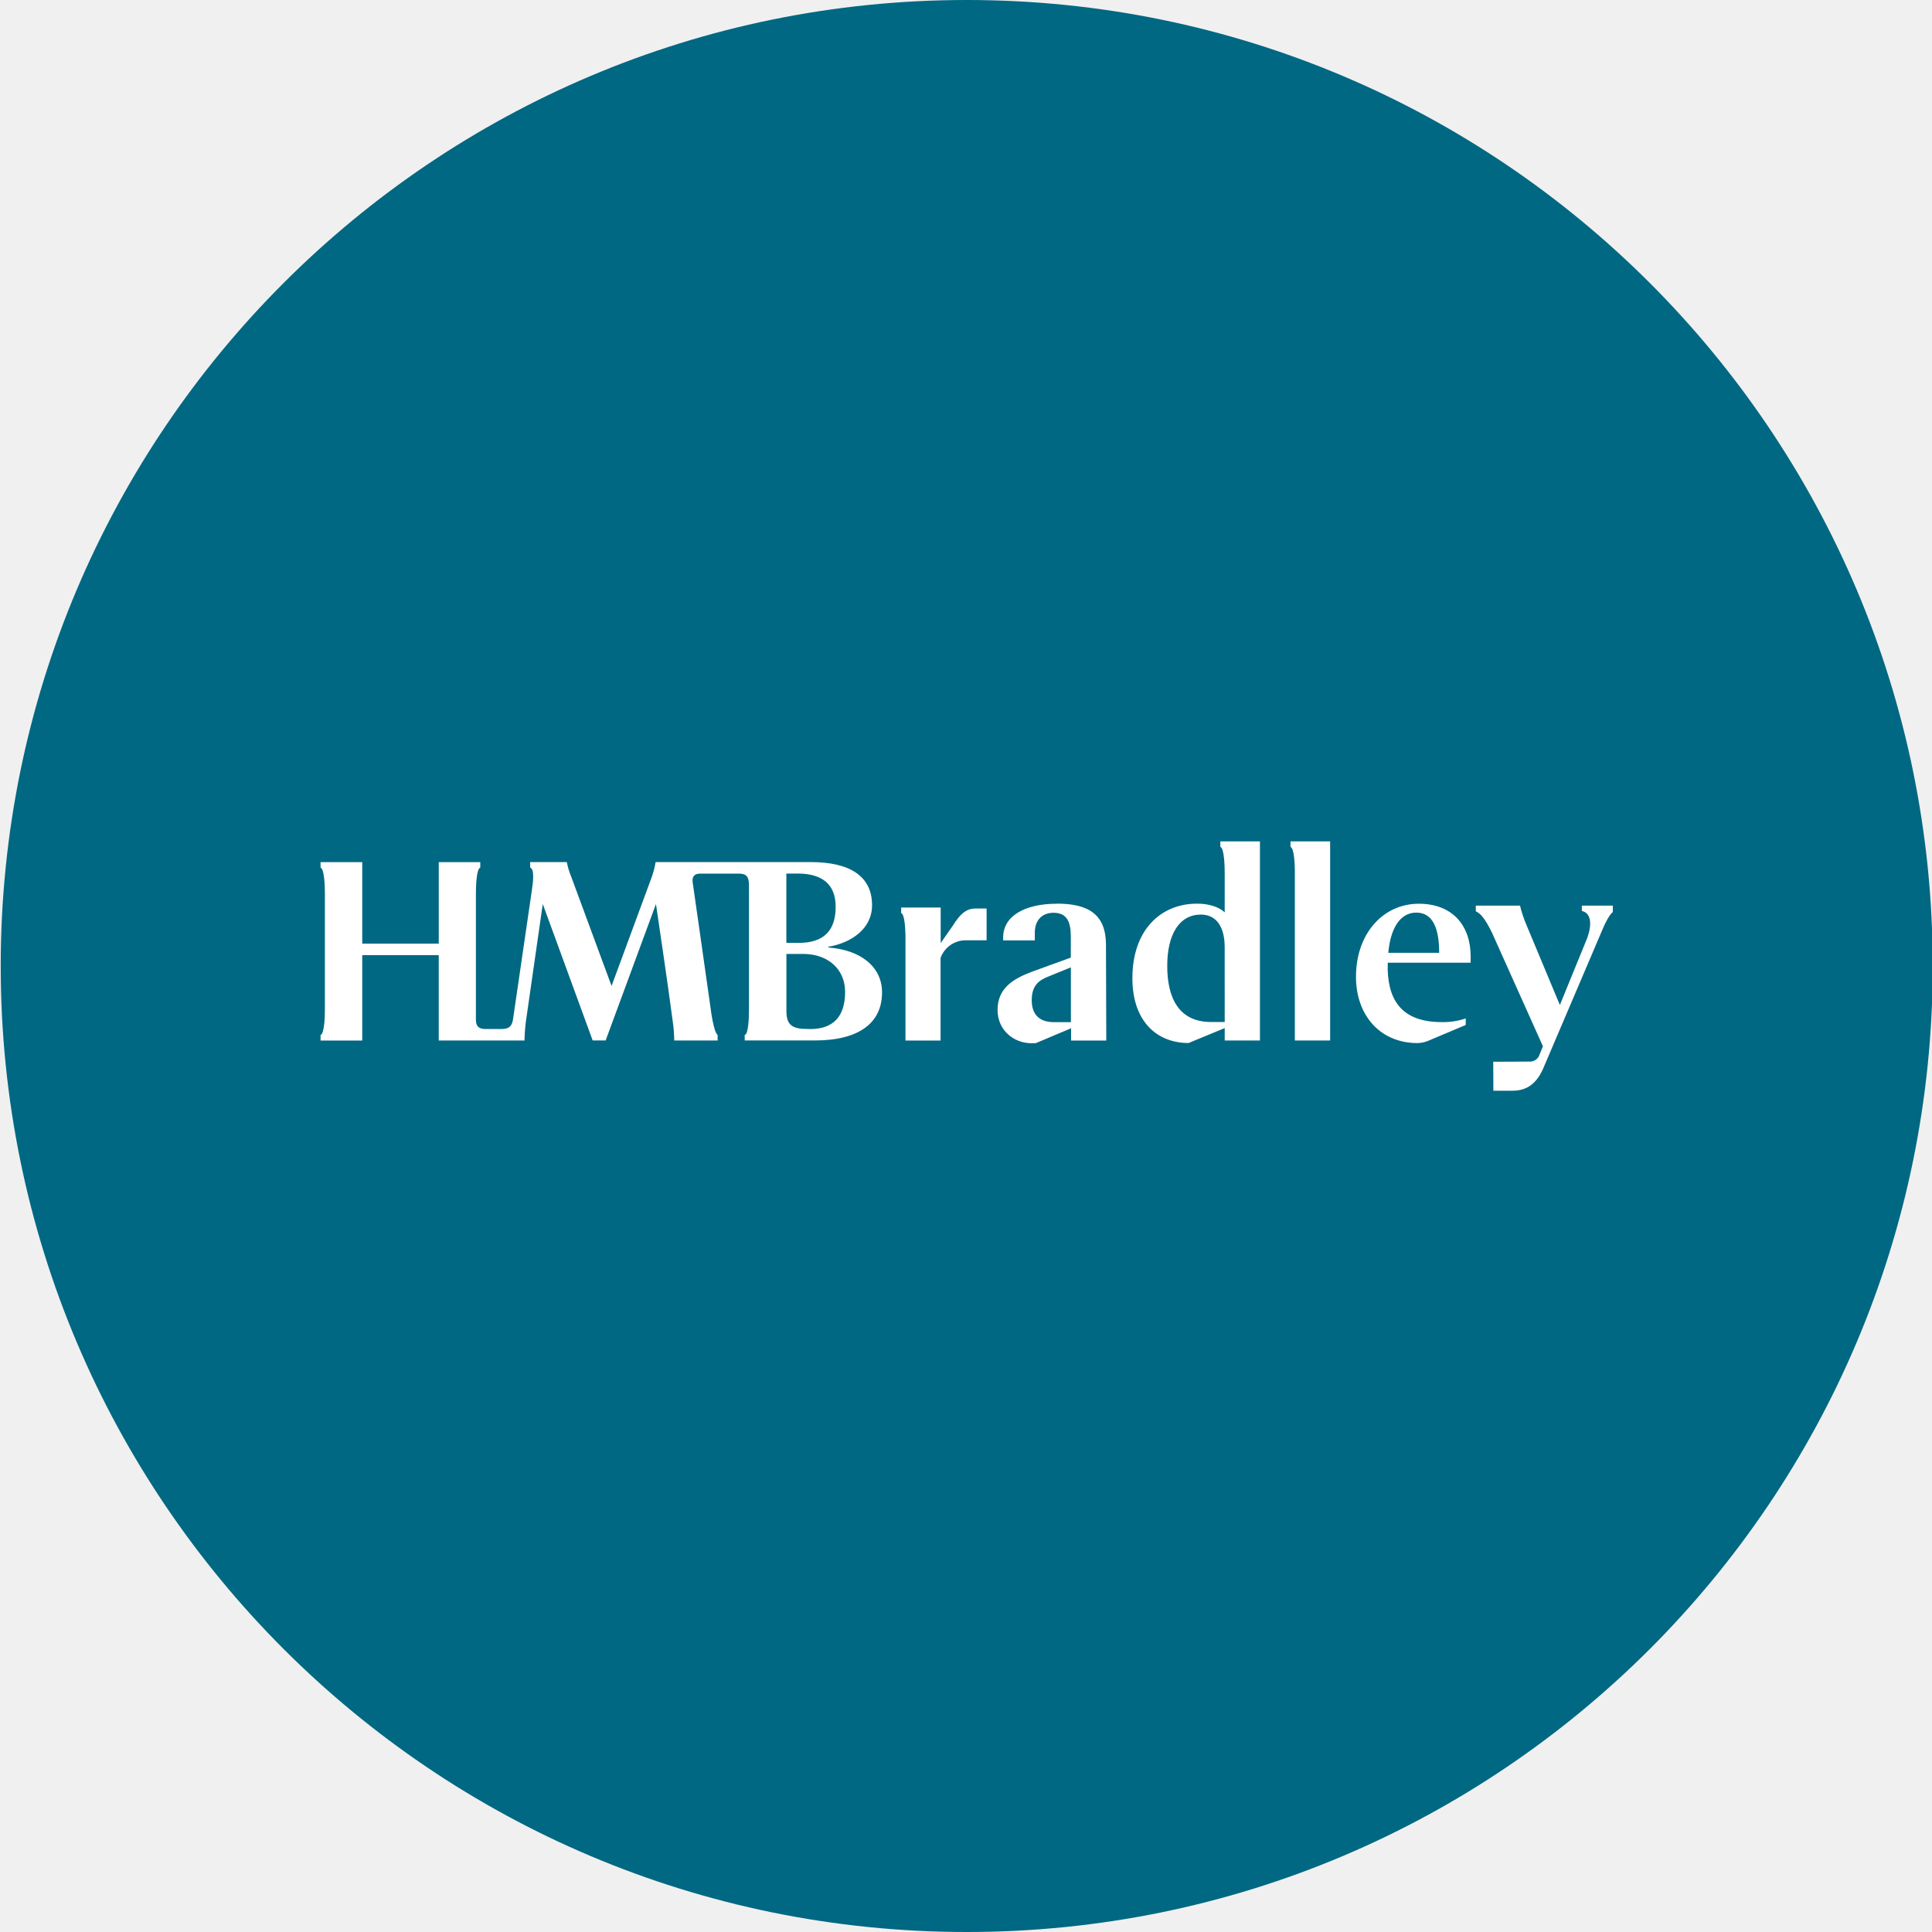
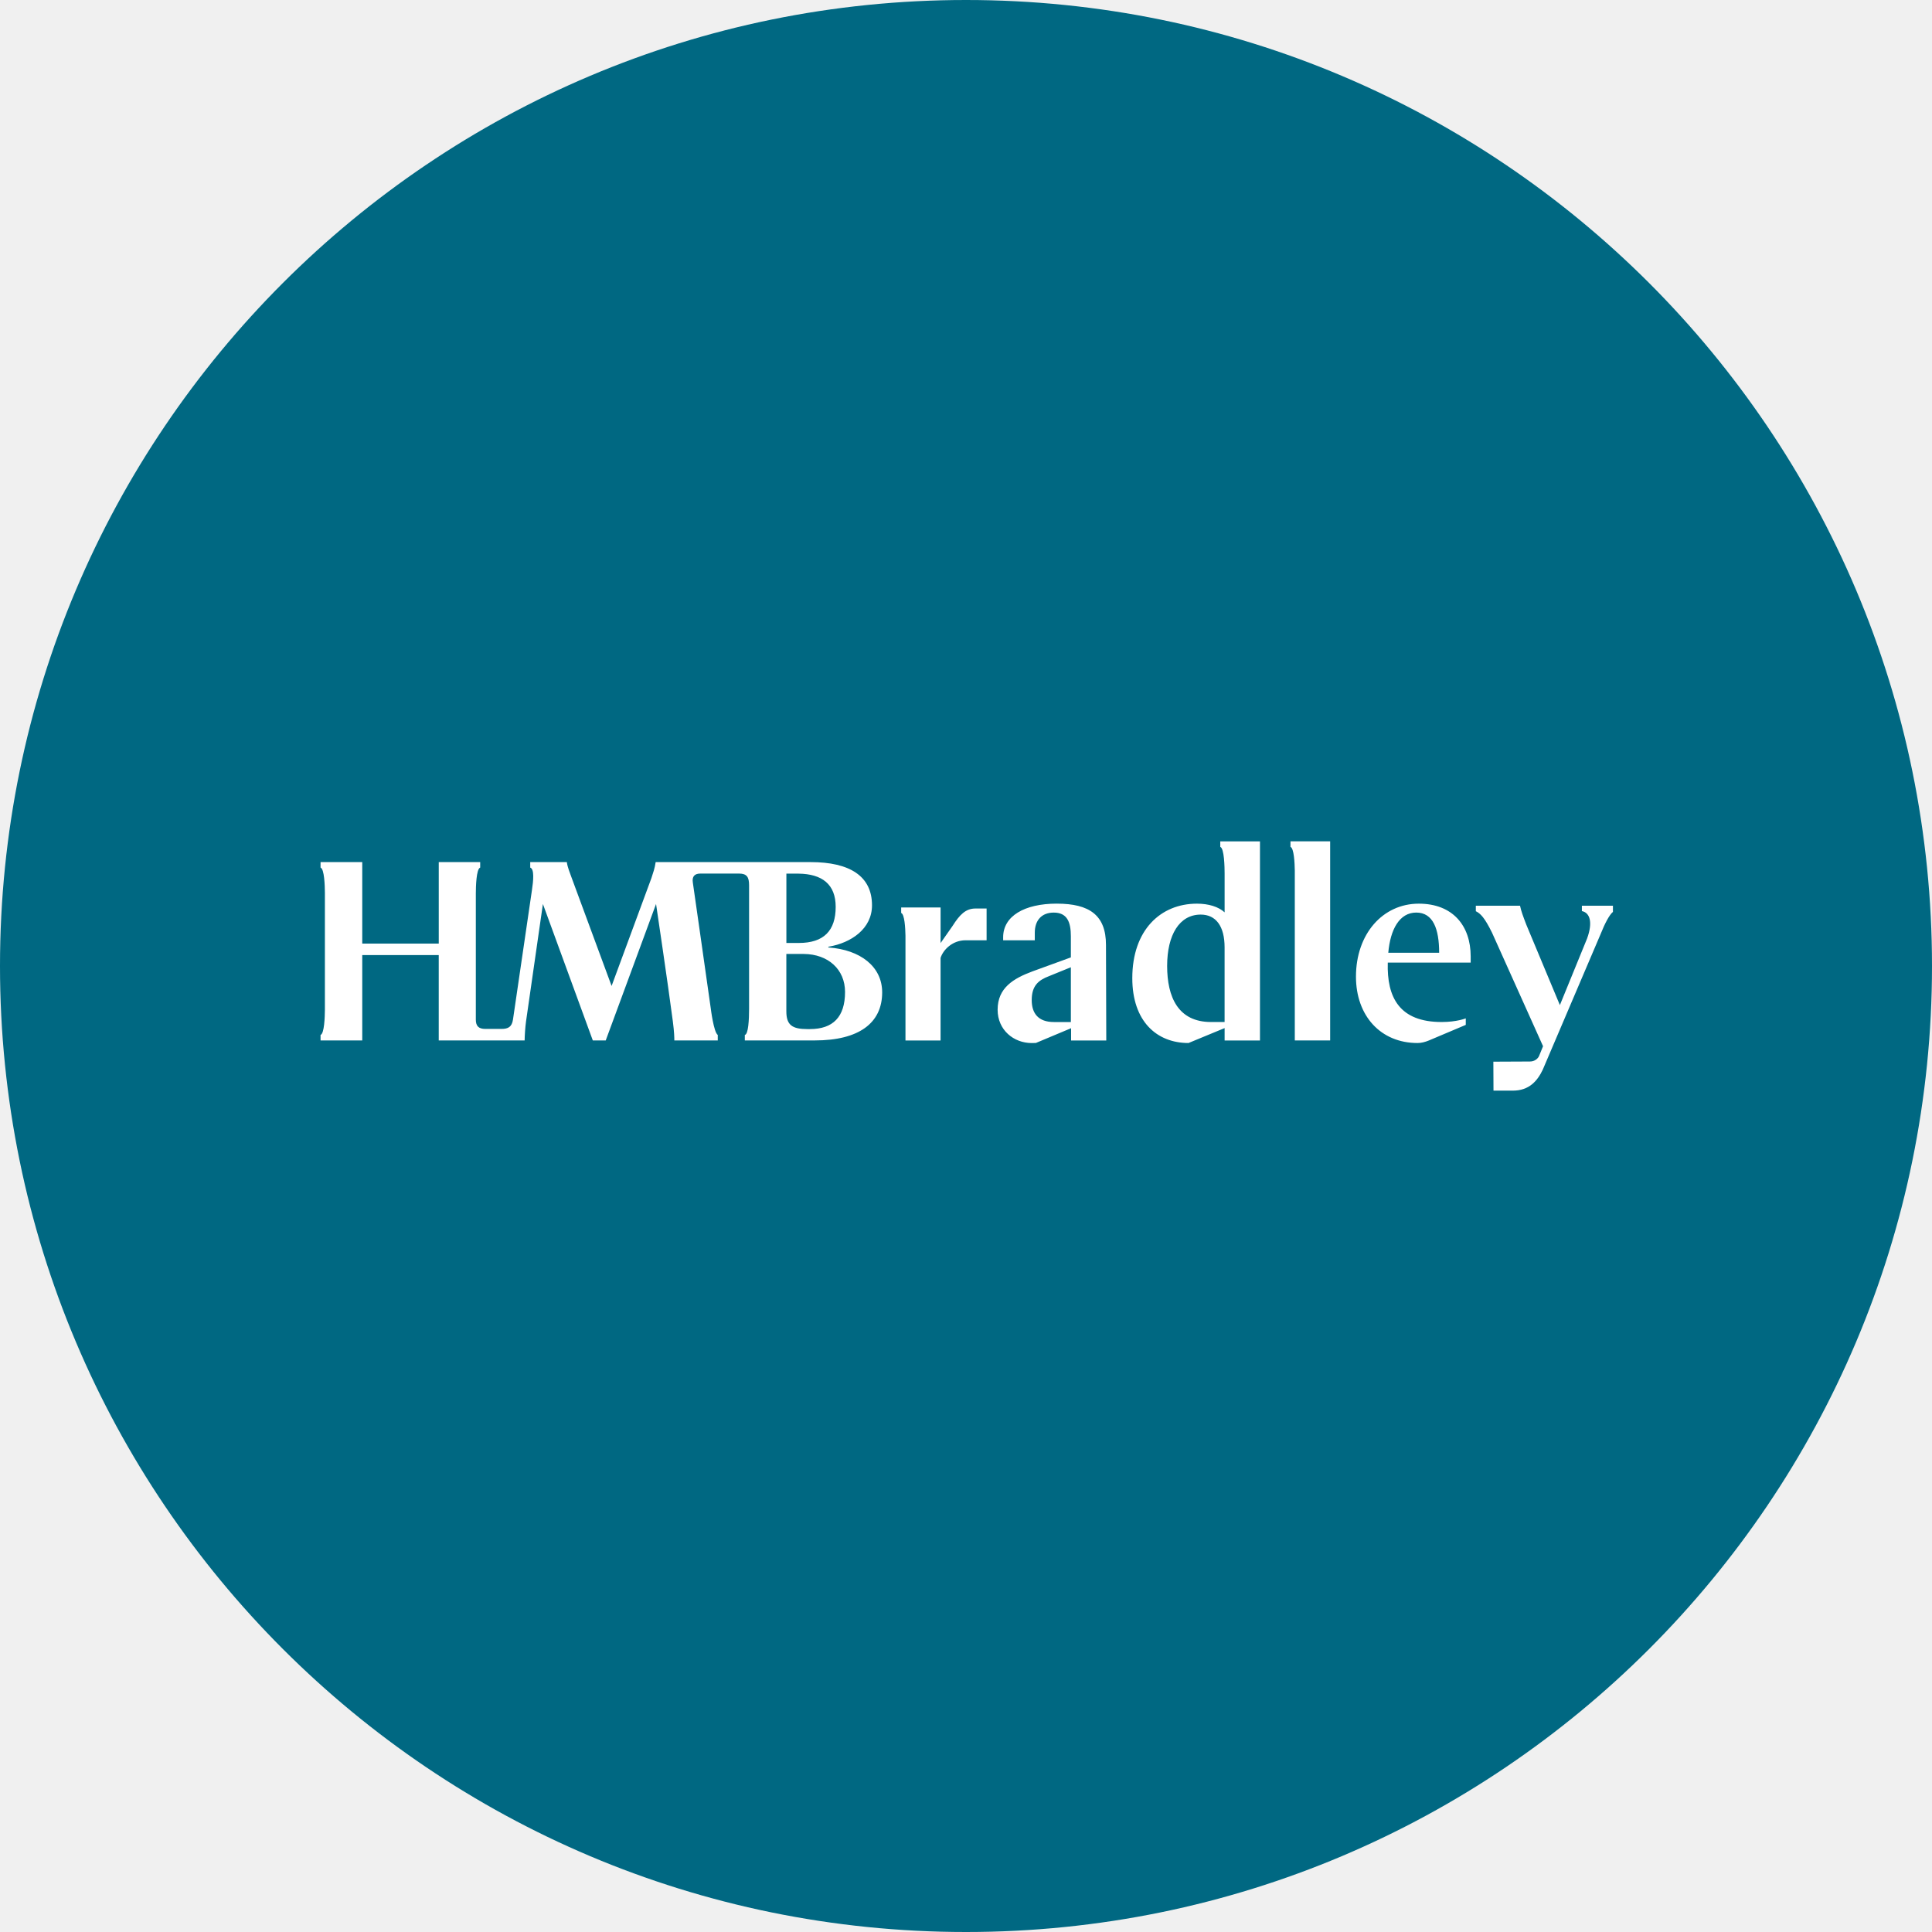
<svg xmlns="http://www.w3.org/2000/svg" viewBox="0 0 1024 1024">
-   <circle cx="512.38" cy="512" r="512" style="fill:#006882" />
-   <path d="m505 490.66-6.42 9.18V481h-20.94v2.92c1.8.61 2.2 7.88 2.28 12.07v55.51h18.6v-43.77a14.14 14.14 0 0 1 13.22-9.36h11.18v-16.84H517c-5.22 0-8.39 3.4-12 9.13Zm141.81-41.8c2.15.73 2.31 10.92 2.31 14.07v20.63c-3.24-3-8.48-4.6-14.68-4.6-19.27 0-34.25 14-34.25 39.48 0 22.92 13 34.38 29.79 34.38l19.14-7.91v6.57h18.68V445.94h-21Zm2.31 92.83h-7.2c-17.47 0-23.26-13.27-23.26-29.72 0-16.85 6.49-27.22 17.8-27.22 8.07 0 12.65 6.19 12.65 17.34ZM684 448.87c1.89.65 2.24 8.63 2.3 12.67v89.94H705V445.94h-21ZM752 479c-19.08 0-33.3 16-33.3 38.68 0 20.76 13.08 35.18 32.62 35.18a15.76 15.76 0 0 0 6-1.35l19.55-8.26v-3.45a37.24 37.24 0 0 1-12.79 1.93c-22.23 0-29.1-12.86-28.55-31.48h43.94v-3.34C779.48 490.69 770 479 752 479Zm-16.17 26c1.08-12.4 5.93-21.3 14.83-21.3s12.13 8.63 12.13 21.3Zm-175.68-26c-17.23 0-28.45 6.64-28.45 17.83v1.61h16.77v-4c0-6.47 3.57-10.65 10-10.65 7 0 9.08 4.85 9.08 12.54v11.21l-20.35 7.41c-10.11 3.77-18.47 8.73-18.47 20.33 0 10.79 8.58 17.66 18.06 17.66l2.22-.05L567.7 545v6.52h18.65l-.16-50.68c-.01-15.84-8.81-21.9-26.06-21.9Zm7.45 62.76h-9c-8.3 0-11.76-4.63-11.76-11.64 0-7.55 3.51-10.53 9.16-12.68l11.59-4.72ZM838.42 480v2.85c4.1.79 6 5.67 2.77 14.5l-14.43 35.32-17.81-42.66a64.74 64.74 0 0 1-3.31-10h-23.43V483c2.47 1.24 4.6 3.3 8.58 11.37l27 60.19-2.17 5.31a5.29 5.29 0 0 1-4.81 2.79l-19.36.09.07 15.35h10.26c8.6 0 13-5.08 15.85-11.09l30.84-72.3c1.93-4.84 4.36-9.71 6.36-11.35V480Zm-399.21 22.22a.23.23 0 0 1 0-.46c11.93-2 23-9.48 23-21.94 0-15.48-11.8-22.9-32.55-22.9h-82.17a45.89 45.89 0 0 1-2.24 8.46l-21.11 57.19-21.21-57.44a42.74 42.74 0 0 1-2.52-8.22H281v2.92c2.24.76 1.7 6.8.89 12.09l-10 68.47c-.6 3.88-2.52 5-6.09 5h-8.56c-3.62 0-5-1.59-5-5v-66.85c0-3.52.23-13 2.31-13.68v-2.92h-22v43.2H192v-43.2h-22.1v2.92c2 .68 2.28 9.62 2.3 13.36v62c0 3.74-.29 12.68-2.3 13.36v2.92H192v-45.26h40.54v45.24H278a93.14 93.14 0 0 1 .74-10.12l8.94-62.21 26.45 72.32H321l26.67-72.32s6.31 42.32 8.9 62.21a74 74 0 0 1 .79 10.12h23v-2.92c-2.17-1.44-3.71-14.07-3.71-14.07-3.39-24.1-9.49-66.6-9.49-66.6-.55-3.34.94-4.86 4-4.86h20.5c4.18 0 5.31 1.94 5.31 6.23v65.39c0 5.8-.4 13.65-2.27 13.9v2.92h37.11c23.3 0 35.69-9.16 35.69-25.46.05-13.74-11.63-22.59-28.29-23.79ZM416.78 463h6.47c12.44.15 19.67 5.61 19.67 17.6 0 12.66-6.33 19.14-19.53 19.14h-6.6V463Zm12.52 82.39H428c-8.08 0-11.18-2.13-11.18-9.4v-30.37h9.29c12.85.12 21.82 8.15 21.82 20.14-.05 13.34-6.51 19.67-18.63 19.67Z" style="fill:#fff" />
+   <circle cx="512" cy="512" r="512" style="fill:#006882" />
+   <path d="m504.95 490.66-6.42 9.18v-18.86h-20.89v2.92c1.8.61 2.2 7.88 2.28 12.07v55.51h18.6v-43.75c1.36-4.35 6.33-9.36 13.22-9.36h11.18v-16.84h-5.93c-5.23 0-8.39 3.4-12.05 9.13Zm141.81-41.8c2.15.73 2.31 10.92 2.31 14.07v20.63c-3.24-2.97-8.48-4.6-14.68-4.6-19.27 0-34.25 14.01-34.25 39.48 0 22.92 12.98 34.38 29.79 34.38l19.14-7.91v6.57h18.74V445.94h-21.04v2.92Zm2.31 92.83h-7.2c-17.47 0-23.26-13.27-23.26-29.72s6.49-27.22 17.8-27.22c8.07 0 12.65 6.19 12.65 17.34v39.59Zm34.9-92.83c1.89.65 2.24 8.63 2.3 12.67v89.94h18.74V445.93h-21.03v2.92Zm68.02 30.1c-19.08 0-33.3 16.02-33.3 38.68 0 20.76 13.08 35.18 32.62 35.18 1.98 0 3.94-.49 6.03-1.35l19.55-8.26v-3.45s-4.79 1.93-12.79 1.93c-22.23 0-29.1-12.86-28.55-31.48h43.94v-3.34c-.01-16.19-9.45-27.91-27.51-27.91Zm-16.17 26.02c1.08-12.4 5.93-21.3 14.83-21.3s12.13 8.63 12.13 21.3h-26.96Zm-175.68-26.04c-17.23 0-28.45 6.64-28.45 17.83v1.61h16.77v-4.04c0-6.47 3.57-10.65 10.04-10.65 7.01 0 9.08 4.85 9.08 12.54v11.21l-20.35 7.41c-10.11 3.77-18.47 8.73-18.47 20.33 0 10.79 8.58 17.66 18.06 17.66l2.22-.05 18.66-7.82v6.52h18.65l-.16-50.68c0-15.77-8.8-21.86-26.05-21.86Zm7.45 62.76h-9c-8.3 0-11.76-4.63-11.76-11.64 0-7.55 3.51-10.53 9.16-12.68l11.59-4.72v29.05Zm270.84-61.65v2.85c4.1.79 5.98 5.67 2.77 14.5l-14.43 35.32-17.81-42.66c-1.76-4.62-2.68-7.02-3.31-10.02h-23.43v2.92c2.47 1.24 4.6 3.3 8.58 11.37l27.05 60.19-2.17 5.31c-.65 1.31-2.28 2.79-4.81 2.79l-19.36.09.07 15.35h10.26c8.6 0 12.97-5.08 15.85-11.09l30.84-72.3c1.93-4.84 4.36-9.71 6.36-11.35v-3.27h-16.46Zm-399.21 22.18c-.28-.02-.29-.41-.02-.46 11.93-2.03 22.98-9.48 22.98-21.94 0-15.48-11.8-22.9-32.55-22.9h-82.12c-.47 3.32-1.32 5.61-2.24 8.46l-21.11 57.19-21.21-57.44c-.95-2.68-2.15-5.46-2.52-8.22h-19.4v2.92c2.24.76 1.7 6.8.89 12.09l-10.03 68.47c-.6 3.88-2.52 4.95-6.09 4.95h-8.56c-3.62 0-5.04-1.59-5.04-4.95v-66.88c.01-3.52.23-12.97 2.31-13.68v-2.92h-21.96v43.2H192v-43.2h-22.1v2.92c2.01.68 2.28 9.62 2.3 13.36v61.98c-.03 3.74-.29 12.68-2.3 13.36v2.92H192v-45.24h40.54v45.24h45.53c0-2.34.33-7.25.74-10.12l8.94-62.21 26.45 72.32h6.85l26.67-72.32s6.31 42.32 8.9 62.21c.74 5.72.79 8.52.79 10.12h23.02v-2.92c-2.17-1.44-3.71-14.07-3.71-14.07-3.39-24.1-9.49-66.6-9.49-66.6-.55-3.34.94-4.86 3.99-4.86h20.5c4.18 0 5.31 1.94 5.31 6.23v65.39c0 5.8-.39 13.65-2.26 13.9v2.92h37.11c23.3 0 35.69-9.16 35.69-25.46.01-13.75-11.67-22.6-28.33-23.8Zm-22.43-39.18h6.47c12.44.15 19.67 5.61 19.67 17.6 0 12.66-6.33 19.14-19.53 19.14h-6.6v-36.74Zm12.52 82.39h-1.35c-8.08 0-11.18-2.13-11.18-9.4v-30.42h9.29c12.85.12 21.82 8.15 21.82 20.14 0 13.34-6.47 19.67-18.59 19.67Z" style="fill:#fff" />
</svg>
